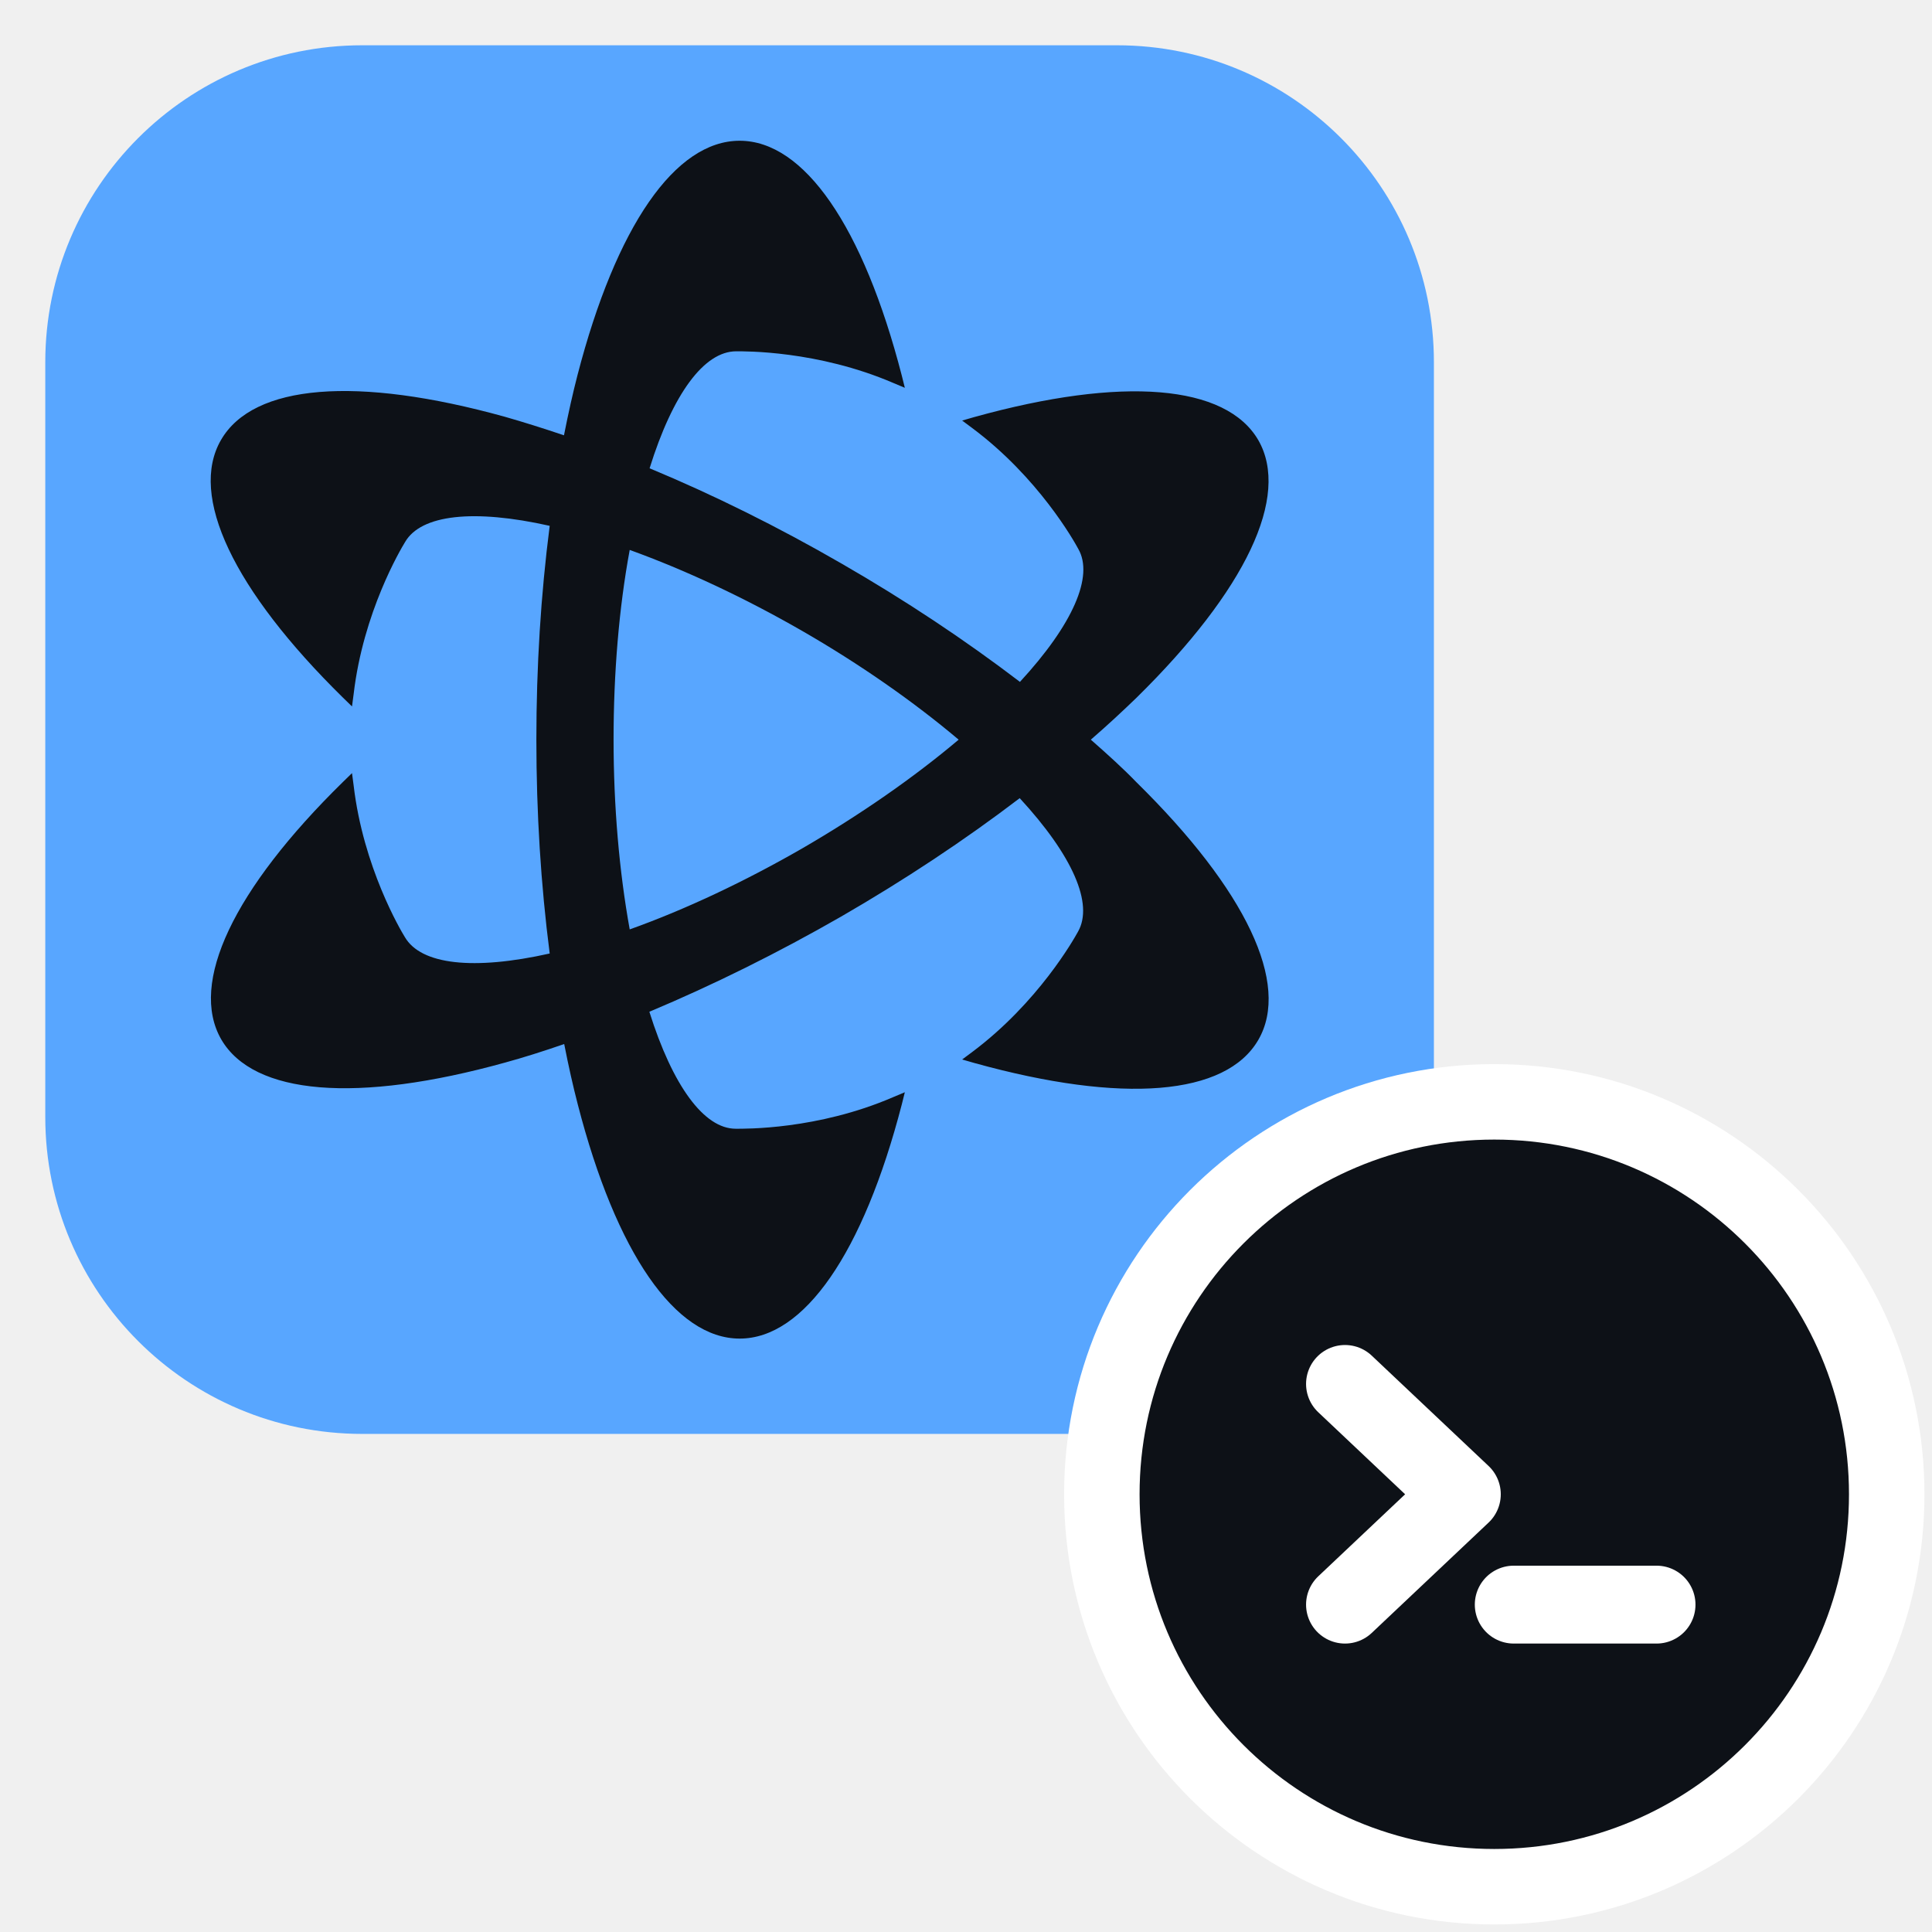
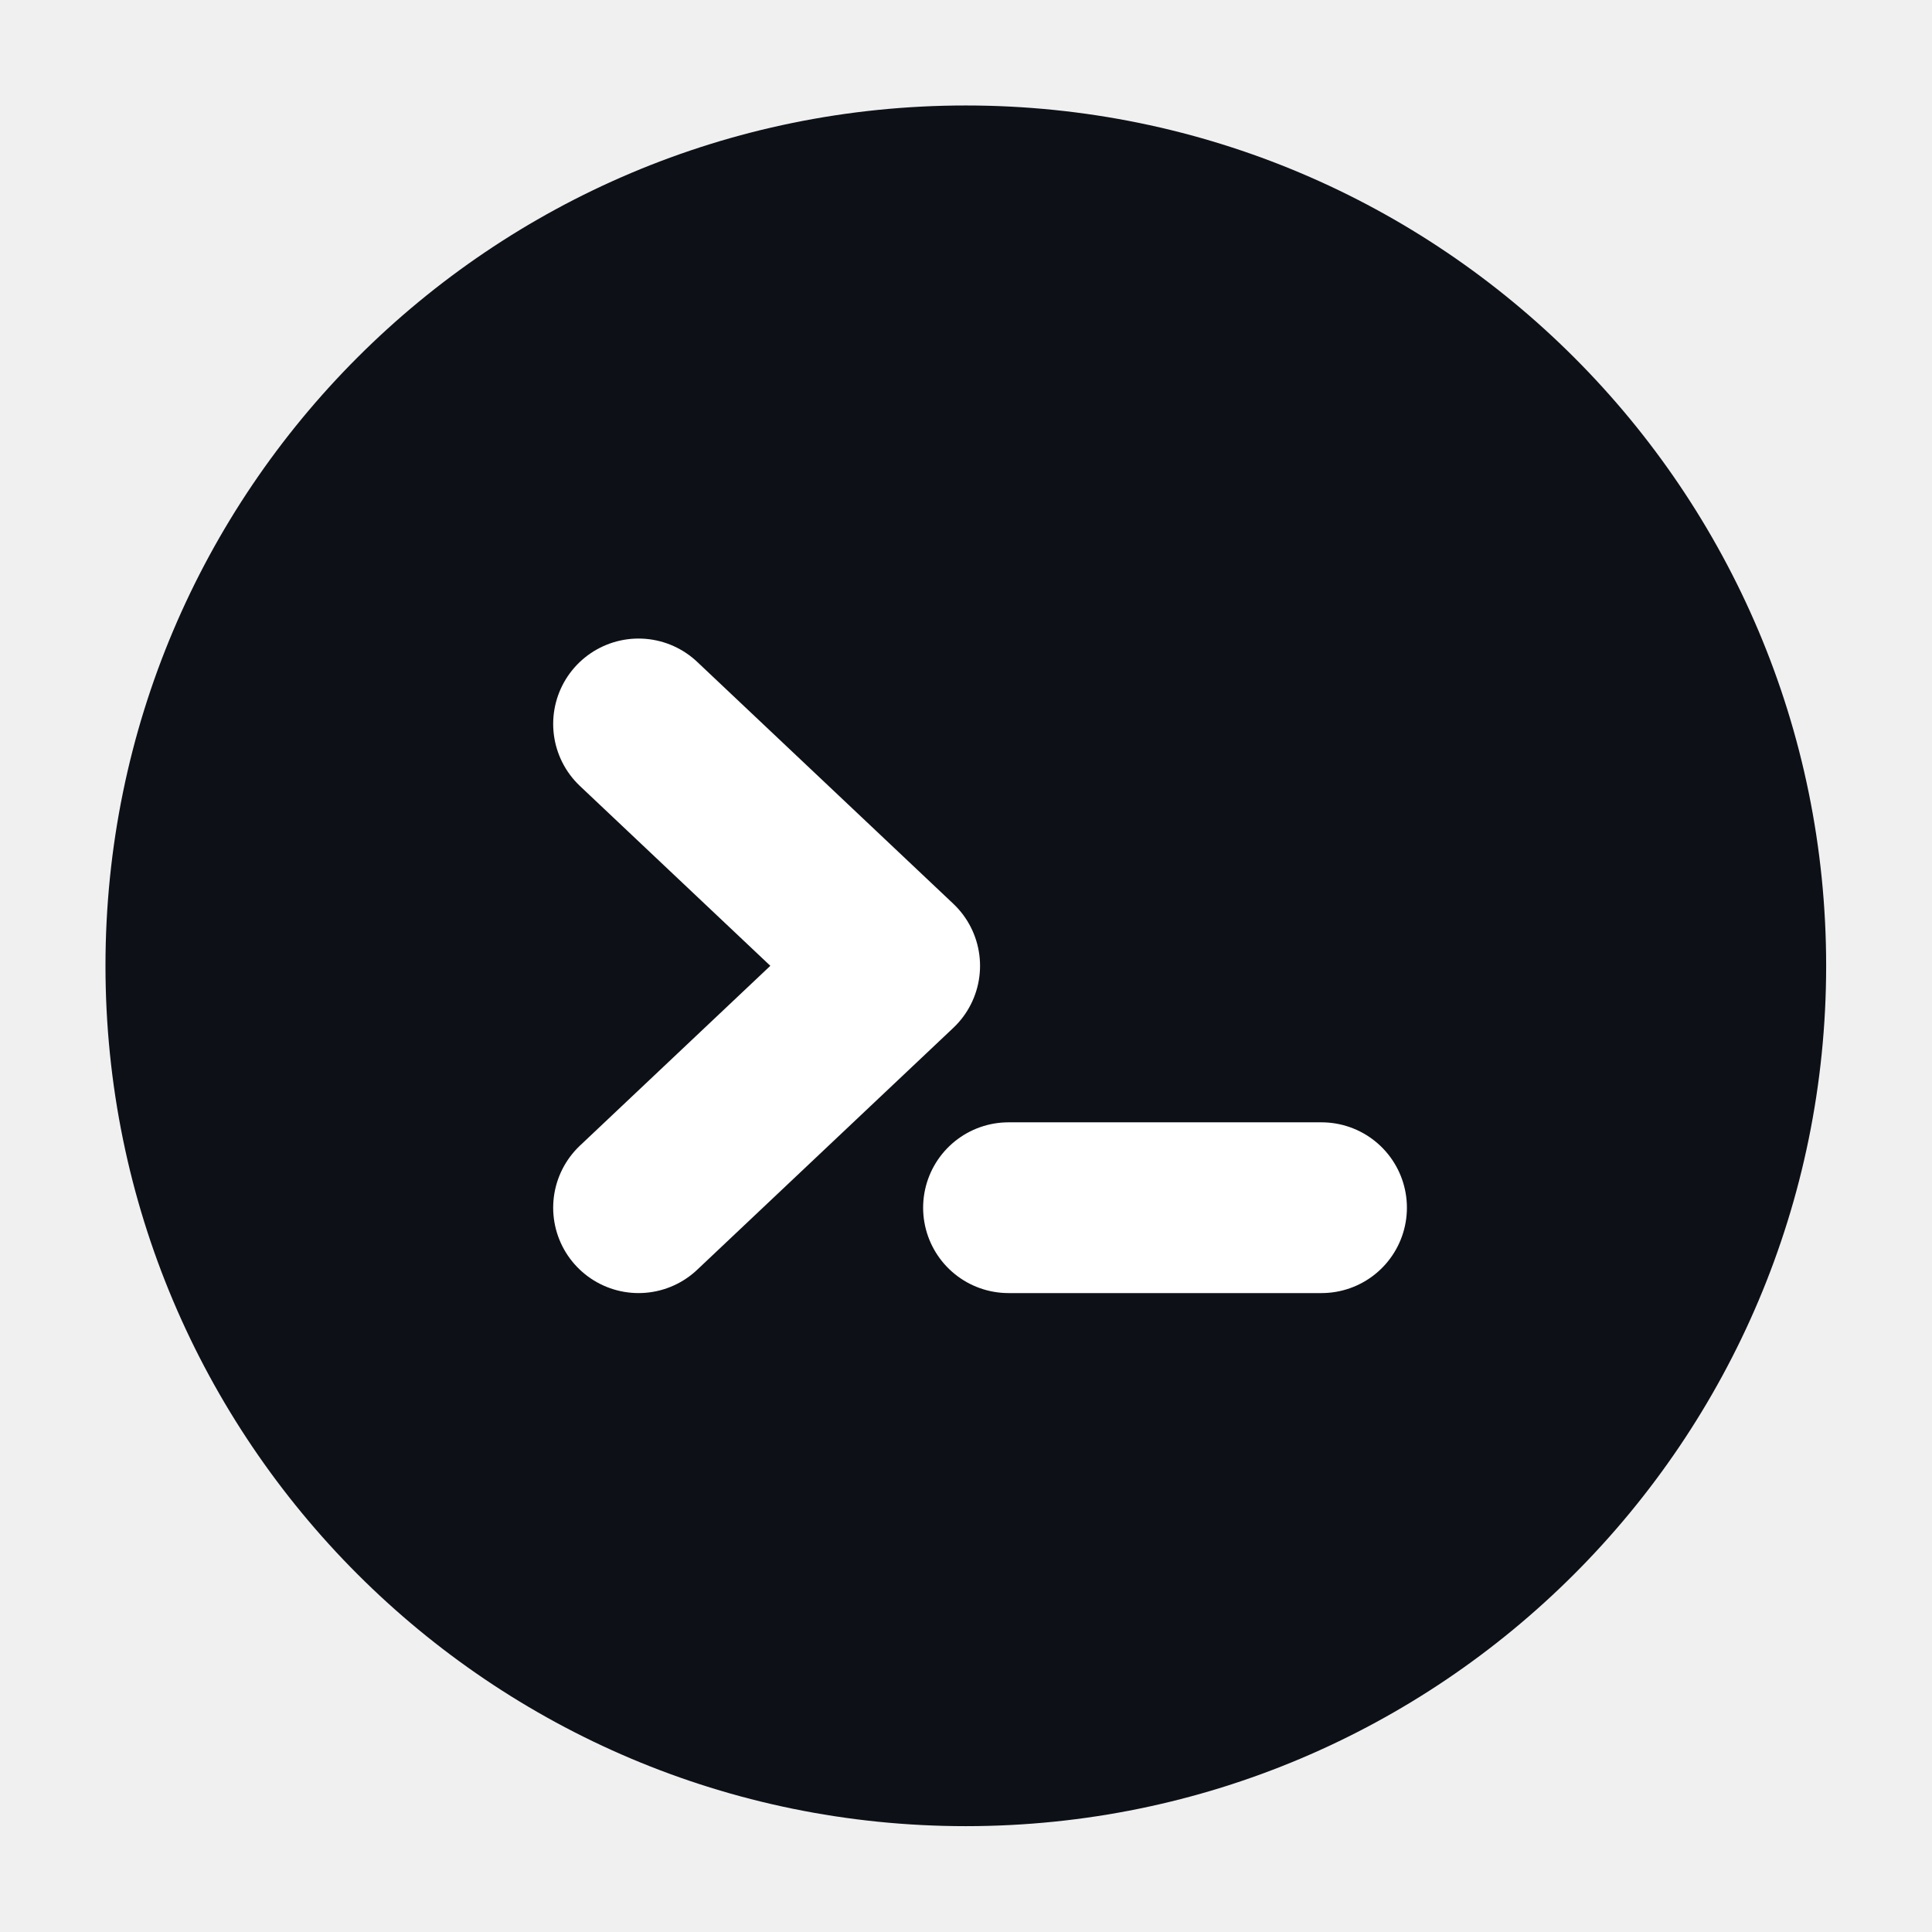
<svg xmlns="http://www.w3.org/2000/svg" width="512" height="512" viewBox="0 0 512 512">
-   <rect x="12" y="12" width="368" height="368" rx="84" fill="#58A6FF" />
-   <g transform="translate(37.3 37.3) scale(0.62)">
-     <path d="M406.1 256c7.4-6.4 13.8-12.4 19.5-17.9 46.9-46.1 65.8-86.2 52.1-110.1-13.8-23.8-58-27.5-121.4-9.9l-5.2 1.5 4.3 3.2c28.3 21.1 43.6 48.4 45.3 51.6 6.8 11.7-2.3 32.4-24.9 56.9-23.6-18-49.2-35-76.3-50.6-27-15.6-54.6-29.3-82-40.7 9.9-31.8 23.3-50 37-50 3.5 0 34.7-.4 67.1 13.5l5 2.1-1.3-5.2C308.8 36.5 283.5 0 256 0c-27.6 0-52.8 36.5-69.3 100.1-2 7.7-3.9 16.2-5.8 25.8-9.2-3.1-17.5-5.7-25.2-7.9-63.4-17.6-107.6-14-121.4 9.9-13.8 23.8 5.2 64 52.1 110.1l3.9 3.8.7-5.3c4.1-35 20.1-61.9 22-65 6.8-11.7 29.3-14.2 61.8-6.9-3.8 29.5-5.7 60.2-5.7 91.4s1.9 61.9 5.7 91.4c-32.6 7.3-55 4.8-61.9-7-1.8-2.9-17.8-29.9-21.9-64.8l-.7-5.3-3.9 3.8c-46.8 45.9-65.8 86-52 110 13.8 23.8 58 27.5 121.4 9.9 7.7-2.1 15.9-4.7 25.2-7.9 1.9 9.7 3.8 18.1 5.8 25.8C203.2 475.5 228.5 512 256 512s52.8-36.5 69.3-100.1l1.3-5.2-5 2.1c-32.4 14-63.6 13.5-67.3 13.5-13.5 0-26.9-18.2-36.9-50 27.4-11.5 55-25.2 82-40.7 27-15.6 52.7-32.6 76.3-50.6 22.6 24.5 31.7 45.2 24.9 57.1-1.7 3.1-17 30.3-45.2 51.4l-4.3 3.2 5.2 1.5c63.4 17.6 107.6 14 121.4-9.9 13.8-23.8-5.2-64-52.1-110.1-5.6-5.8-12.1-11.7-19.5-18.2m-56.5 0c-19.3 16.3-42.4 32.3-66.9 46.5-24.5 14.1-49.9 26.1-73.7 34.6-4.5-24.9-6.9-52.8-6.9-81.1s2.3-56.3 6.9-81.1c23.8 8.6 49.2 20.5 73.7 34.6s47.6 30.2 66.9 46.5" fill="#0D1117" />
-   </g>
-   <circle cx="396" cy="396" r="104" fill="#0D1117" stroke="#FFFFFF" stroke-width="20" />
-   <g transform="translate(396 396) scale(0.86)" fill="none" stroke="#FFFFFF" stroke-width="30" stroke-linecap="round" stroke-linejoin="round">
-     <path d="M-46 -34 L-10 0 L-46 34" stroke-width="24" />
-     <path d="M6 34 H50" stroke-width="24" />
+   <g transform="matrix(2.1923 0 0 2.1923 -612.2 -612.2)">
+     <circle cx="396" cy="396" r="104" fill="#0D1117" stroke="#FFFFFF" stroke-width="0" />
+     <g transform="translate(396 396) scale(0.86)" fill="none" stroke="#FFFFFF" stroke-width="30" stroke-linecap="round" stroke-linejoin="round">
+       <path d="M-46 -34 L-10 0 L-46 34" stroke-width="24" />
+       <path d="M6 34 H50" stroke-width="24" />
+     </g>
  </g>
</svg>
